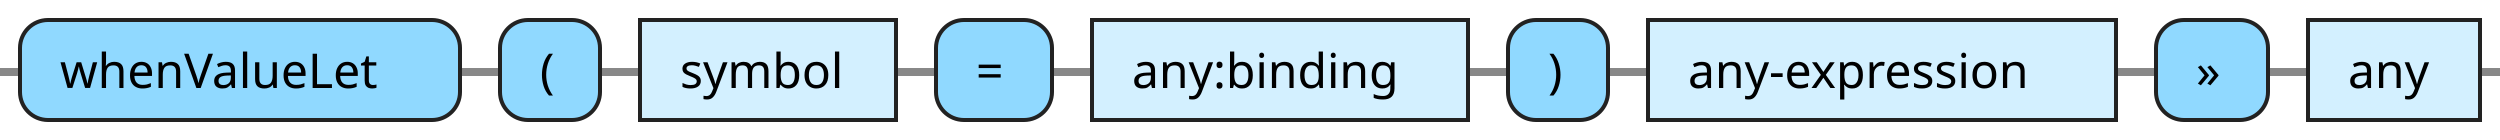
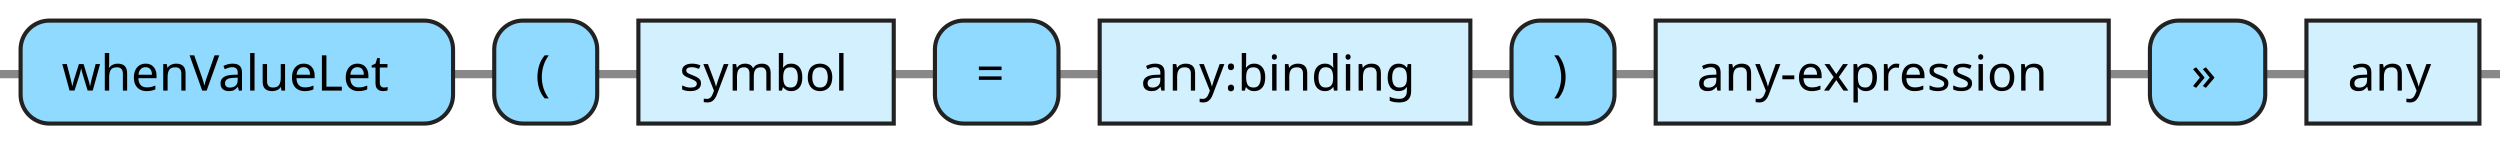
- <svg xmlns="http://www.w3.org/2000/svg" xmlns:xlink="http://www.w3.org/1999/xlink" version="1.1" width="625" height="35" viewbox="0 0 625 35">
+ <svg xmlns="http://www.w3.org/2000/svg" xmlns:xlink="http://www.w3.org/1999/xlink" version="1.1" width="607" height="35" viewbox="0 0 607 35">
  <defs>
    <style type="text/css">.c{fill: none; stroke: #888888; stroke-width: 2px;}.j{fill:#000000;font-family:Verdana,Sans-serif;font-size:12px;}.l{fill:#90d9ff;stroke:#222222;}.r{fill:#d3f0ff;stroke:#222222;}</style>
  </defs>
-   <path class="c" d="M0 18h5m110 0h10m25 0h10m64 0h10m29 0h10m94 0h10m25 0h10m117 0h10m28 0h10m43 0h5" />
-   <rect class="l" x="5" y="5" width="110" height="25" rx="7" />
+   <path class="c" d="M0 18h5m105 0h10m25 0h10m62 0h10m30 0h10m90 0h10m25 0h10m110 0h10m28 0h10m42 0h5" />
+   <rect class="l" x="5" y="5" width="105" height="25" rx="7" />
  <text class="j" x="15" y="22">whenValueLet</text>
-   <rect class="l" x="125" y="5" width="25" height="25" rx="7" />
-   <text class="j" x="135" y="22">(</text>
+   <rect class="l" x="120" y="5" width="25" height="25" rx="7" />
+   <text class="j" x="130" y="22">(</text>
  <a xlink:href="#symbol">
-     <rect class="r" x="160" y="5" width="64" height="25" />
-     <text class="j" x="170" y="22">symbol</text>
+     <rect class="r" x="155" y="5" width="62" height="25" />
+     <text class="j" x="165" y="22">symbol</text>
  </a>
-   <rect class="l" x="234" y="5" width="29" height="25" rx="7" />
-   <text class="j" x="244" y="22">=</text>
+   <rect class="l" x="227" y="5" width="30" height="25" rx="7" />
+   <text class="j" x="237" y="22">=</text>
  <a xlink:href="#any:binding">
-     <rect class="r" x="273" y="5" width="94" height="25" />
-     <text class="j" x="283" y="22">any:binding</text>
+     <rect class="r" x="267" y="5" width="90" height="25" />
+     <text class="j" x="277" y="22">any:binding</text>
  </a>
-   <rect class="l" x="377" y="5" width="25" height="25" rx="7" />
-   <text class="j" x="387" y="22">)</text>
+   <rect class="l" x="367" y="5" width="25" height="25" rx="7" />
+   <text class="j" x="377" y="22">)</text>
  <a xlink:href="#any-expression">
-     <rect class="r" x="412" y="5" width="117" height="25" />
-     <text class="j" x="422" y="22">any-expression</text>
+     <rect class="r" x="402" y="5" width="110" height="25" />
+     <text class="j" x="412" y="22">any-expression</text>
  </a>
-   <rect class="l" x="539" y="5" width="28" height="25" rx="7" />
-   <text class="j" x="549" y="22">»</text>
+   <rect class="l" x="522" y="5" width="28" height="25" rx="7" />
+   <text class="j" x="532" y="22">»</text>
  <a xlink:href="#any">
-     <rect class="r" x="577" y="5" width="43" height="25" />
-     <text class="j" x="587" y="22">any</text>
+     <rect class="r" x="560" y="5" width="42" height="25" />
+     <text class="j" x="570" y="22">any</text>
  </a>
</svg>
